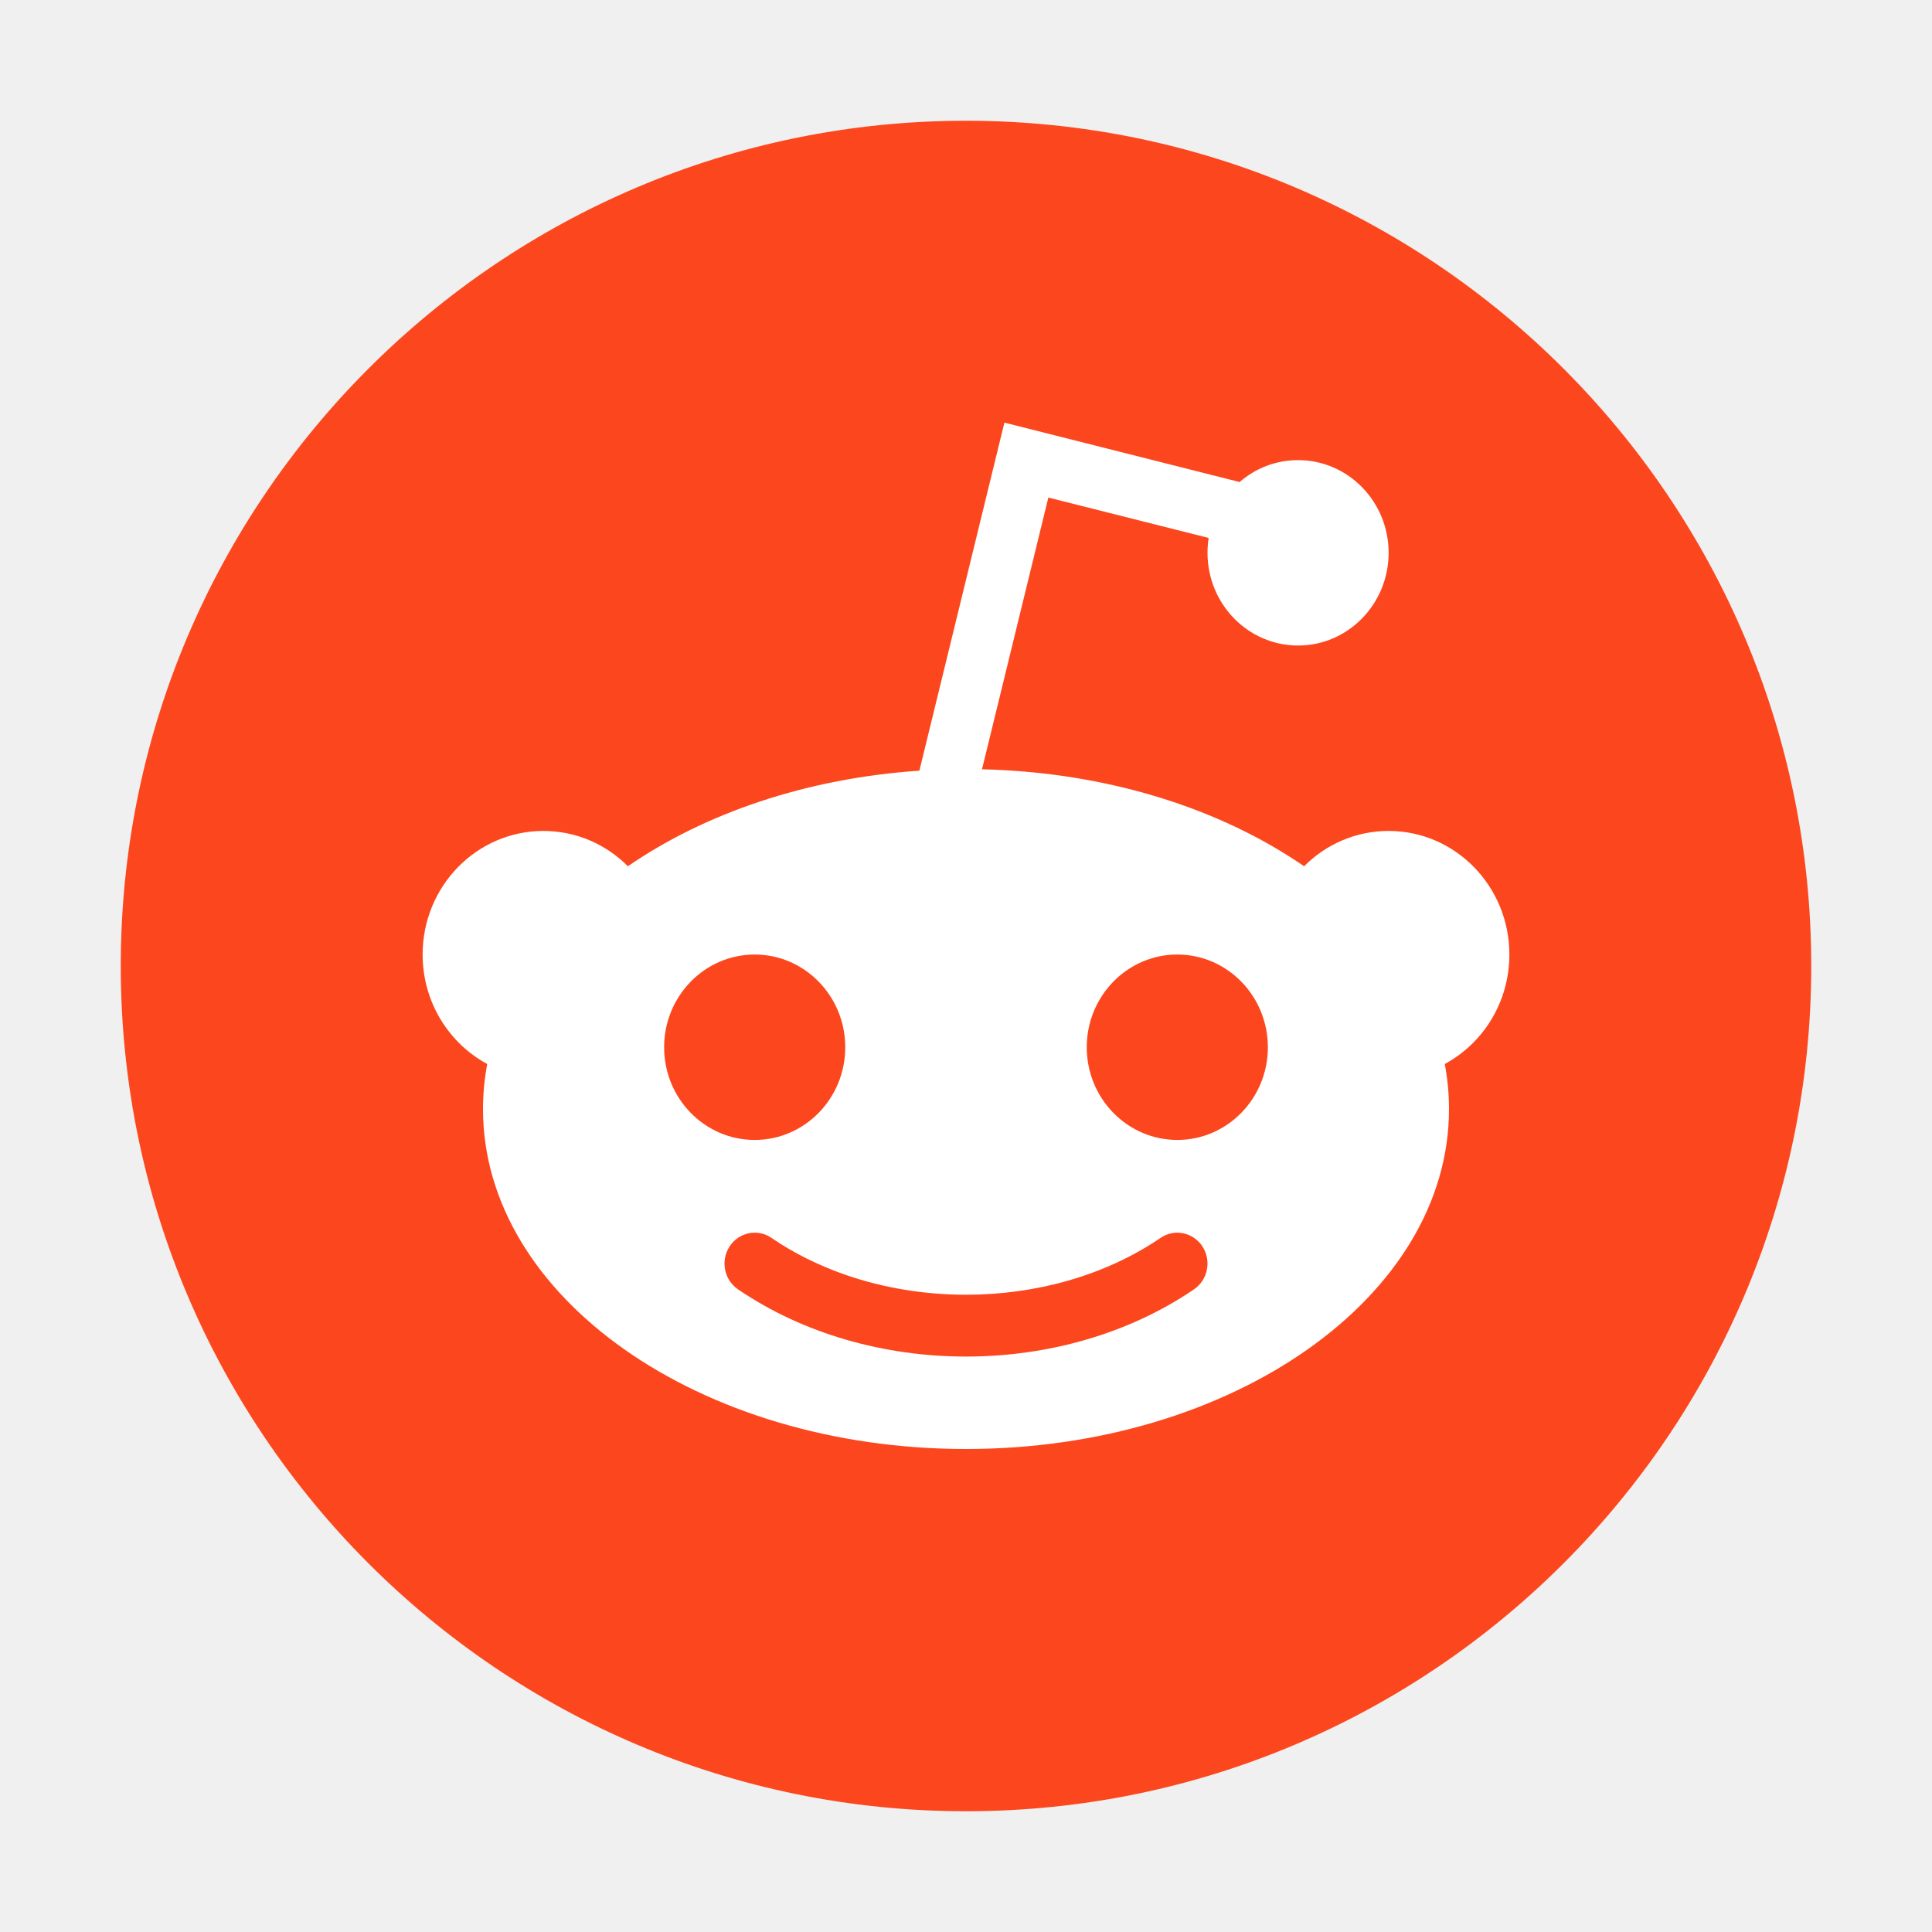
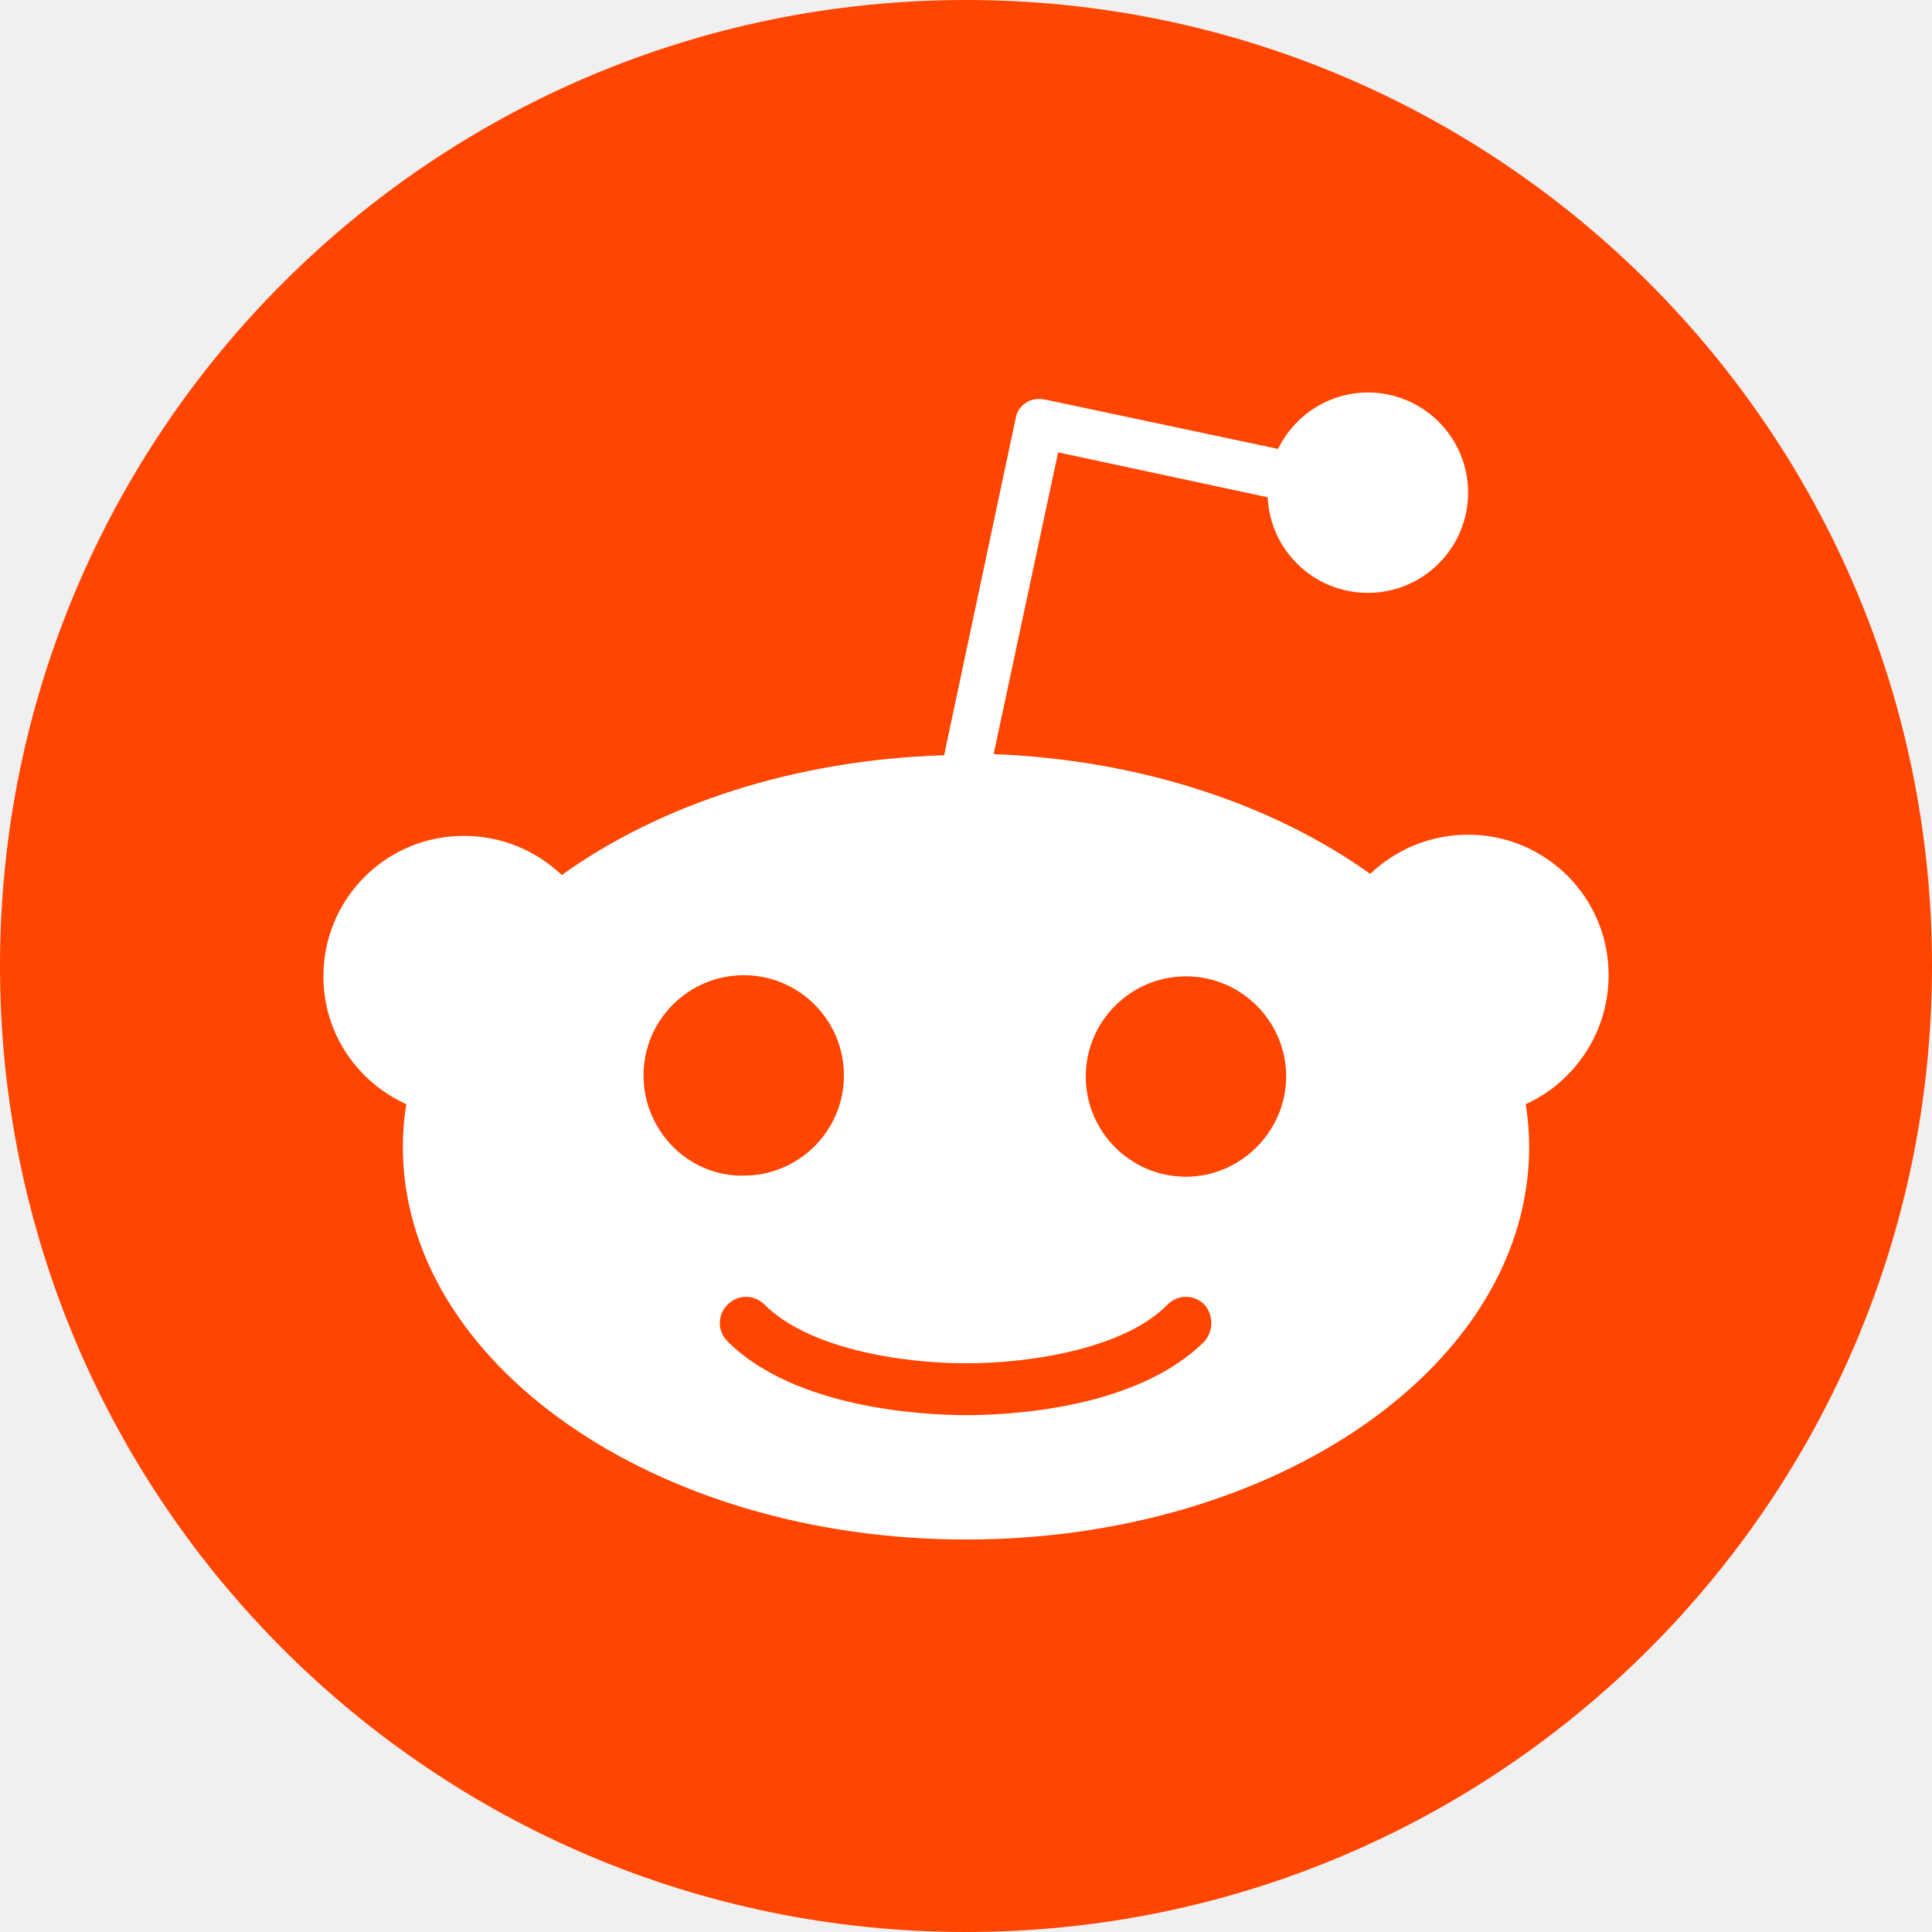
- <svg xmlns="http://www.w3.org/2000/svg" width="800px" height="800px" viewBox="0 0 32 32" fill="none">
-   <path d="M16 2C8.278 2 2 8.278 2 16C2 23.722 8.278 30 16 30C23.722 30 30 23.722 30 16C30 8.278 23.722 2 16 2Z" fill="#FC471E" />
-   <path fill-rule="evenodd" clip-rule="evenodd" d="M20.019 8.91C20.007 8.99 20 9.072 20 9.156C20 10.004 20.672 10.692 21.5 10.692C22.328 10.692 23 10.004 23 9.156C23 8.308 22.328 7.621 21.5 7.621C21.131 7.621 20.793 7.757 20.532 7.984L16.636 7L15.228 12.765C13.355 12.891 11.671 13.472 10.4 14.348C10.04 13.986 9.545 13.763 9 13.763C7.895 13.763 7 14.68 7 15.81C7 16.597 7.434 17.28 8.07 17.623C8.024 17.867 8 18.117 8 18.37C8 21.479 11.582 24 16 24C20.418 24 24 21.479 24 18.37C24 18.117 23.976 17.867 23.93 17.623C24.566 17.28 25 16.597 25 15.81C25 14.68 24.105 13.763 23 13.763C22.455 13.763 21.96 13.986 21.6 14.348C20.215 13.393 18.34 12.79 16.265 12.742L17.364 8.241L20.019 8.91ZM12.5 18.881C13.328 18.881 14 18.194 14 17.346C14 16.498 13.328 15.81 12.5 15.81C11.672 15.81 11 16.498 11 17.346C11 18.194 11.672 18.881 12.5 18.881ZM19.5 18.881C20.328 18.881 21 18.194 21 17.346C21 16.498 20.328 15.81 19.5 15.81C18.672 15.81 18 16.498 18 17.346C18 18.194 18.672 18.881 19.5 18.881ZM12.777 20.503C12.548 20.346 12.237 20.41 12.084 20.645C11.931 20.88 11.993 21.198 12.223 21.355C13.311 22.097 14.655 22.469 16 22.469C17.345 22.469 18.689 22.097 19.777 21.355C20.007 21.198 20.069 20.88 19.916 20.645C19.763 20.41 19.452 20.346 19.223 20.503C18.302 21.131 17.151 21.445 16 21.445C15.317 21.445 14.634 21.334 14 21.114C13.565 20.962 13.152 20.759 12.777 20.503Z" fill="white" />
+ <svg xmlns="http://www.w3.org/2000/svg" width="800px" height="800px" viewBox="0 0 256 256" version="1.1" preserveAspectRatio="xMidYMid">
+   <g>
+     <circle fill="#FF4500" cx="128" cy="128" r="128">
+ 
+ </circle>
+     <path d="M213.15,129.22 C213.15,118.844 204.759,110.603 194.533,110.603 C189.498,110.603 184.919,112.586 181.562,115.792 C168.745,106.635 151.195,100.685 131.662,99.922 L140.207,59.941 L167.98,65.892 C168.287,72.912 174.084,78.558 181.258,78.558 C188.582,78.558 194.533,72.607 194.533,65.28 C194.533,57.956 188.582,52.005 181.258,52.005 C176.07,52.005 171.49,55.057 169.354,59.483 L138.378,52.921 C137.462,52.767 136.546,52.921 135.935,53.379 C135.172,53.837 134.714,54.599 134.564,55.515 L125.1,100.073 C105.263,100.685 87.408,106.635 74.438,115.945 C71.081,112.74 66.502,110.757 61.467,110.757 C51.09,110.757 42.85,119.148 42.85,129.374 C42.85,137.003 47.427,143.411 53.838,146.313 C53.531,148.142 53.38,149.973 53.38,151.959 C53.38,180.645 86.8,203.995 128.001,203.995 C169.203,203.995 202.623,180.799 202.623,151.959 C202.623,150.127 202.469,148.142 202.165,146.313 C208.573,143.411 213.15,136.849 213.15,129.22 Z M85.272,142.495 C85.272,135.171 91.223,129.22 98.55,129.22 C105.874,129.22 111.825,135.171 111.825,142.495 C111.825,149.82 105.874,155.773 98.55,155.773 C91.223,155.924 85.272,149.82 85.272,142.495 Z M159.589,177.746 C150.433,186.903 133.036,187.514 128.001,187.514 C122.813,187.514 105.417,186.749 96.411,177.746 C95.04,176.373 95.04,174.236 96.411,172.863 C97.785,171.492 99.921,171.492 101.295,172.863 C107.095,178.662 119.303,180.645 128.001,180.645 C136.7,180.645 149.059,178.662 154.705,172.863 C156.079,171.492 158.215,171.492 159.589,172.863 C160.809,174.236 160.809,176.373 159.589,177.746 Z M157.146,155.924 C149.821,155.924 143.871,149.973 143.871,142.649 C143.871,135.324 149.821,129.374 157.146,129.374 C164.473,129.374 170.423,135.324 170.423,142.649 C170.423,149.82 164.473,155.924 157.146,155.924 Z" fill="#FFFFFF" fill-rule="nonzero">
+ 
+ </path>
+   </g>
</svg>
